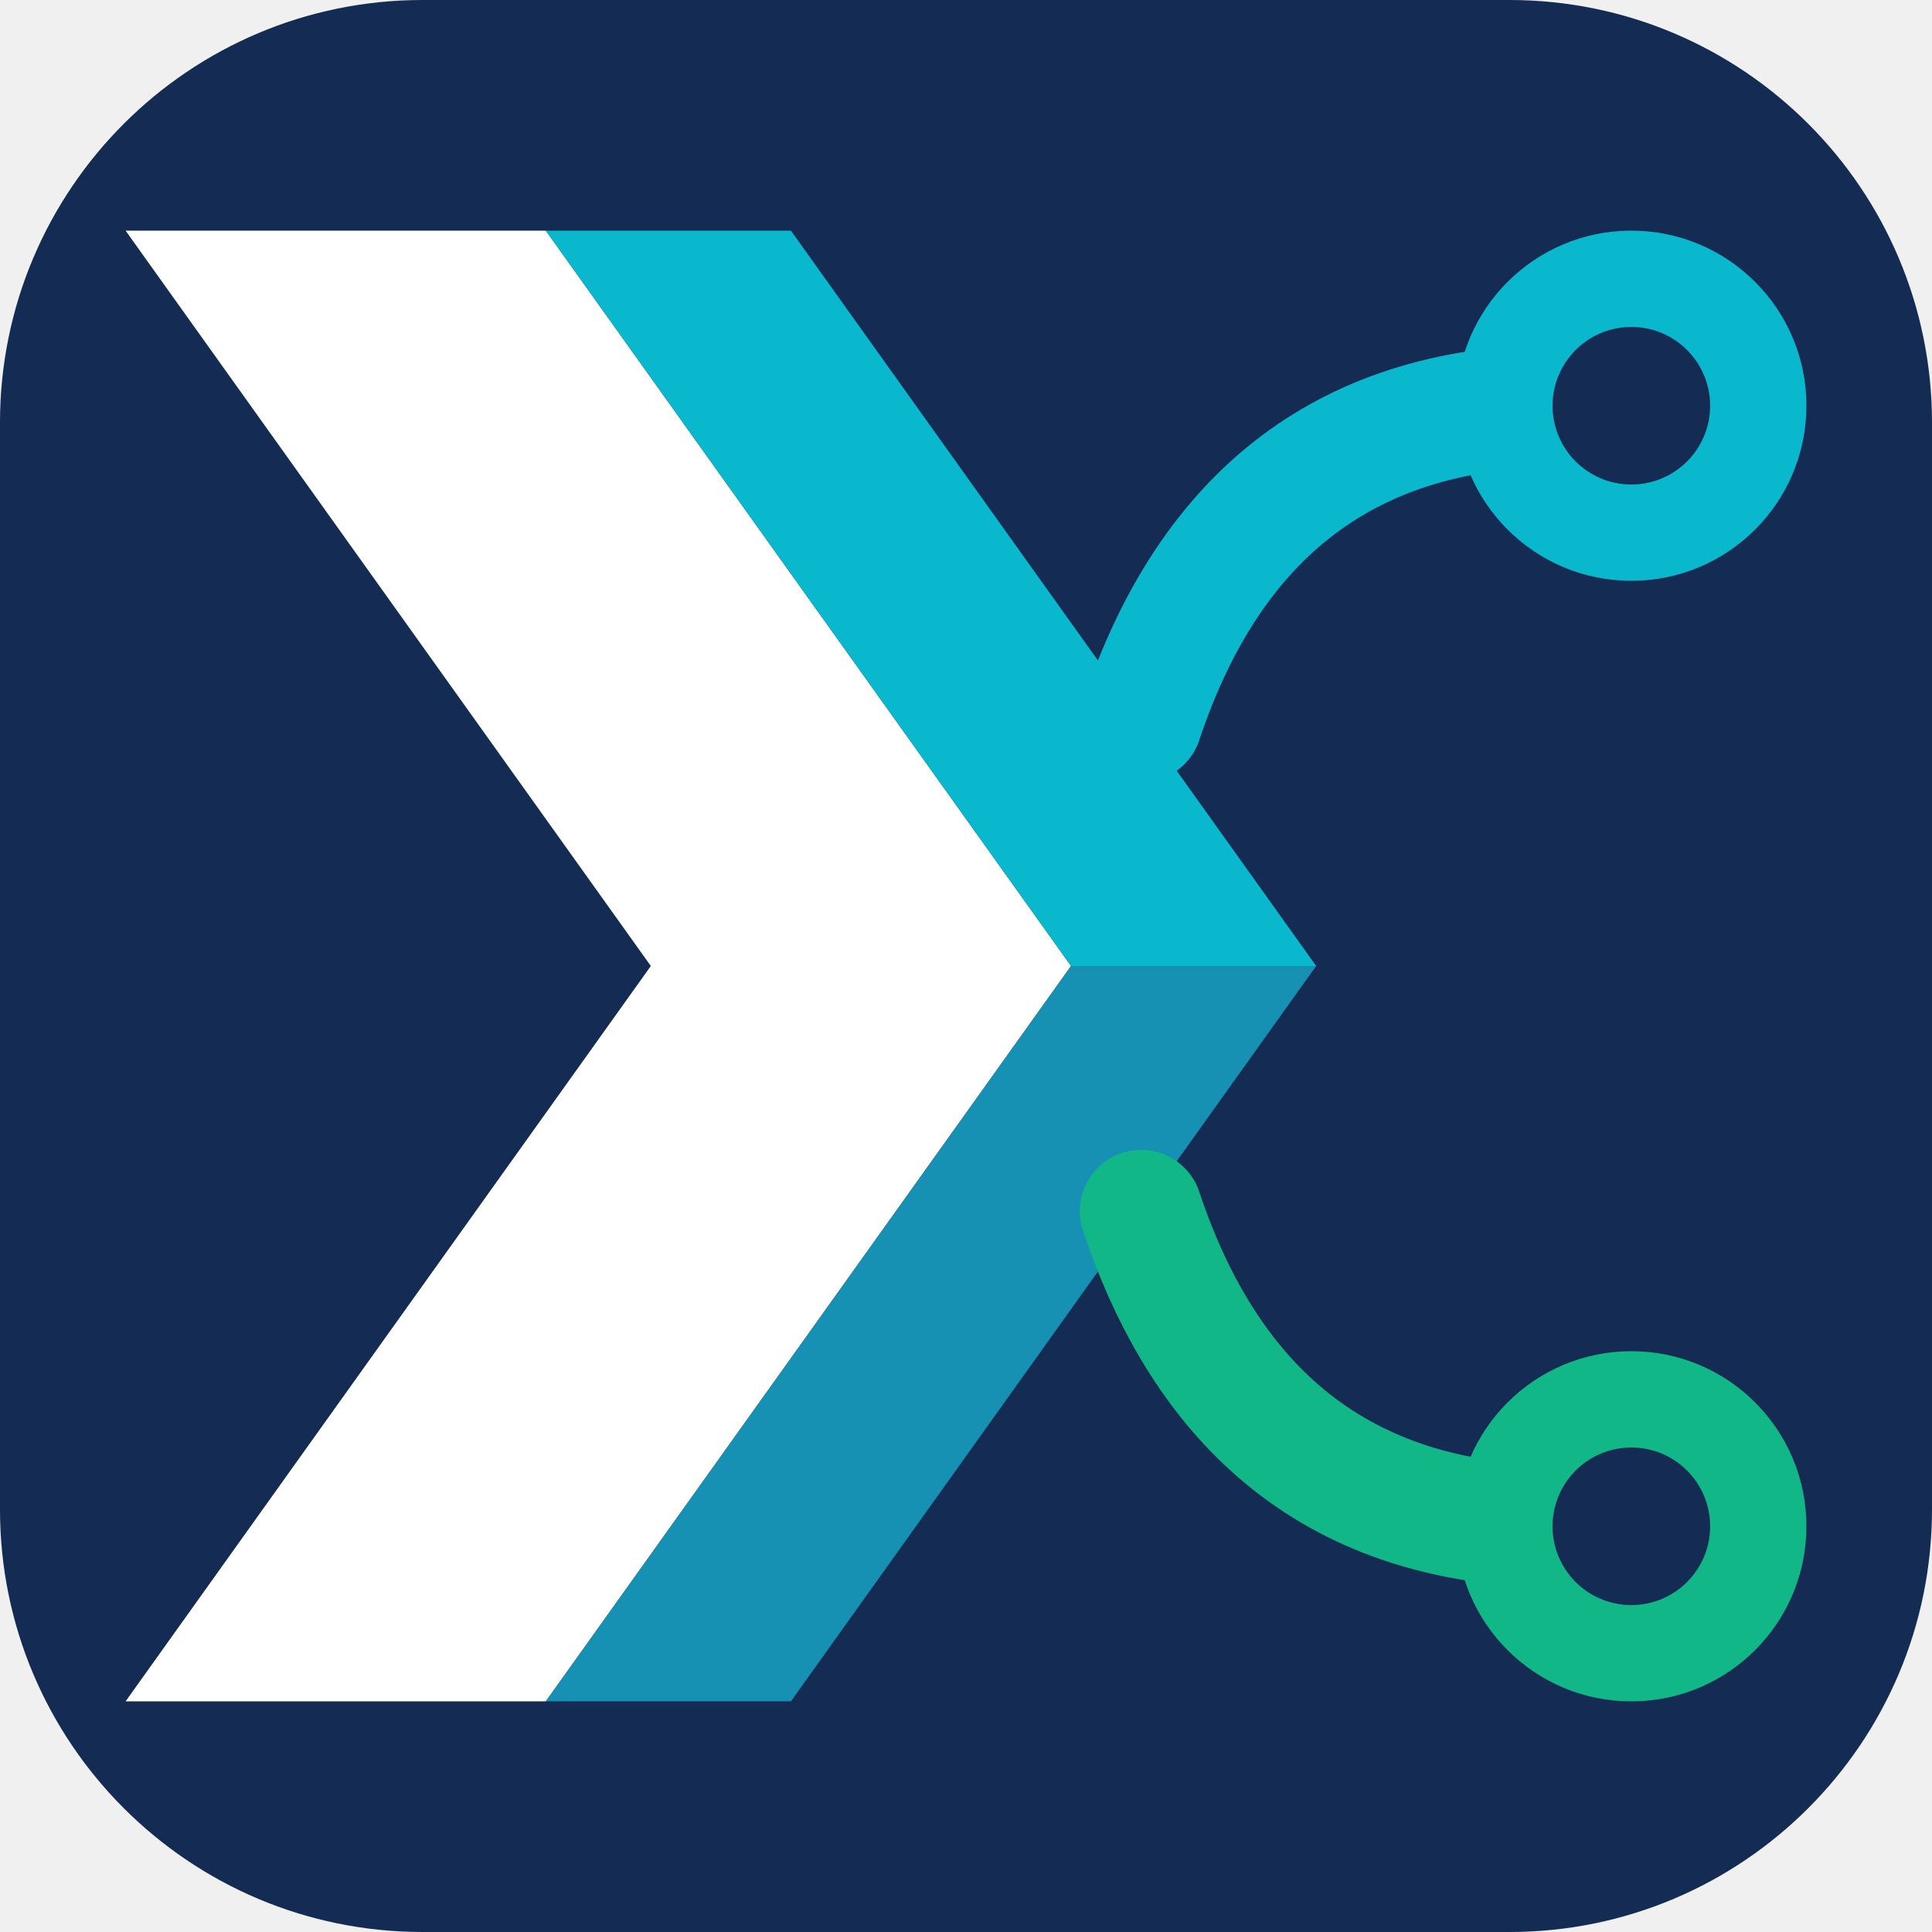
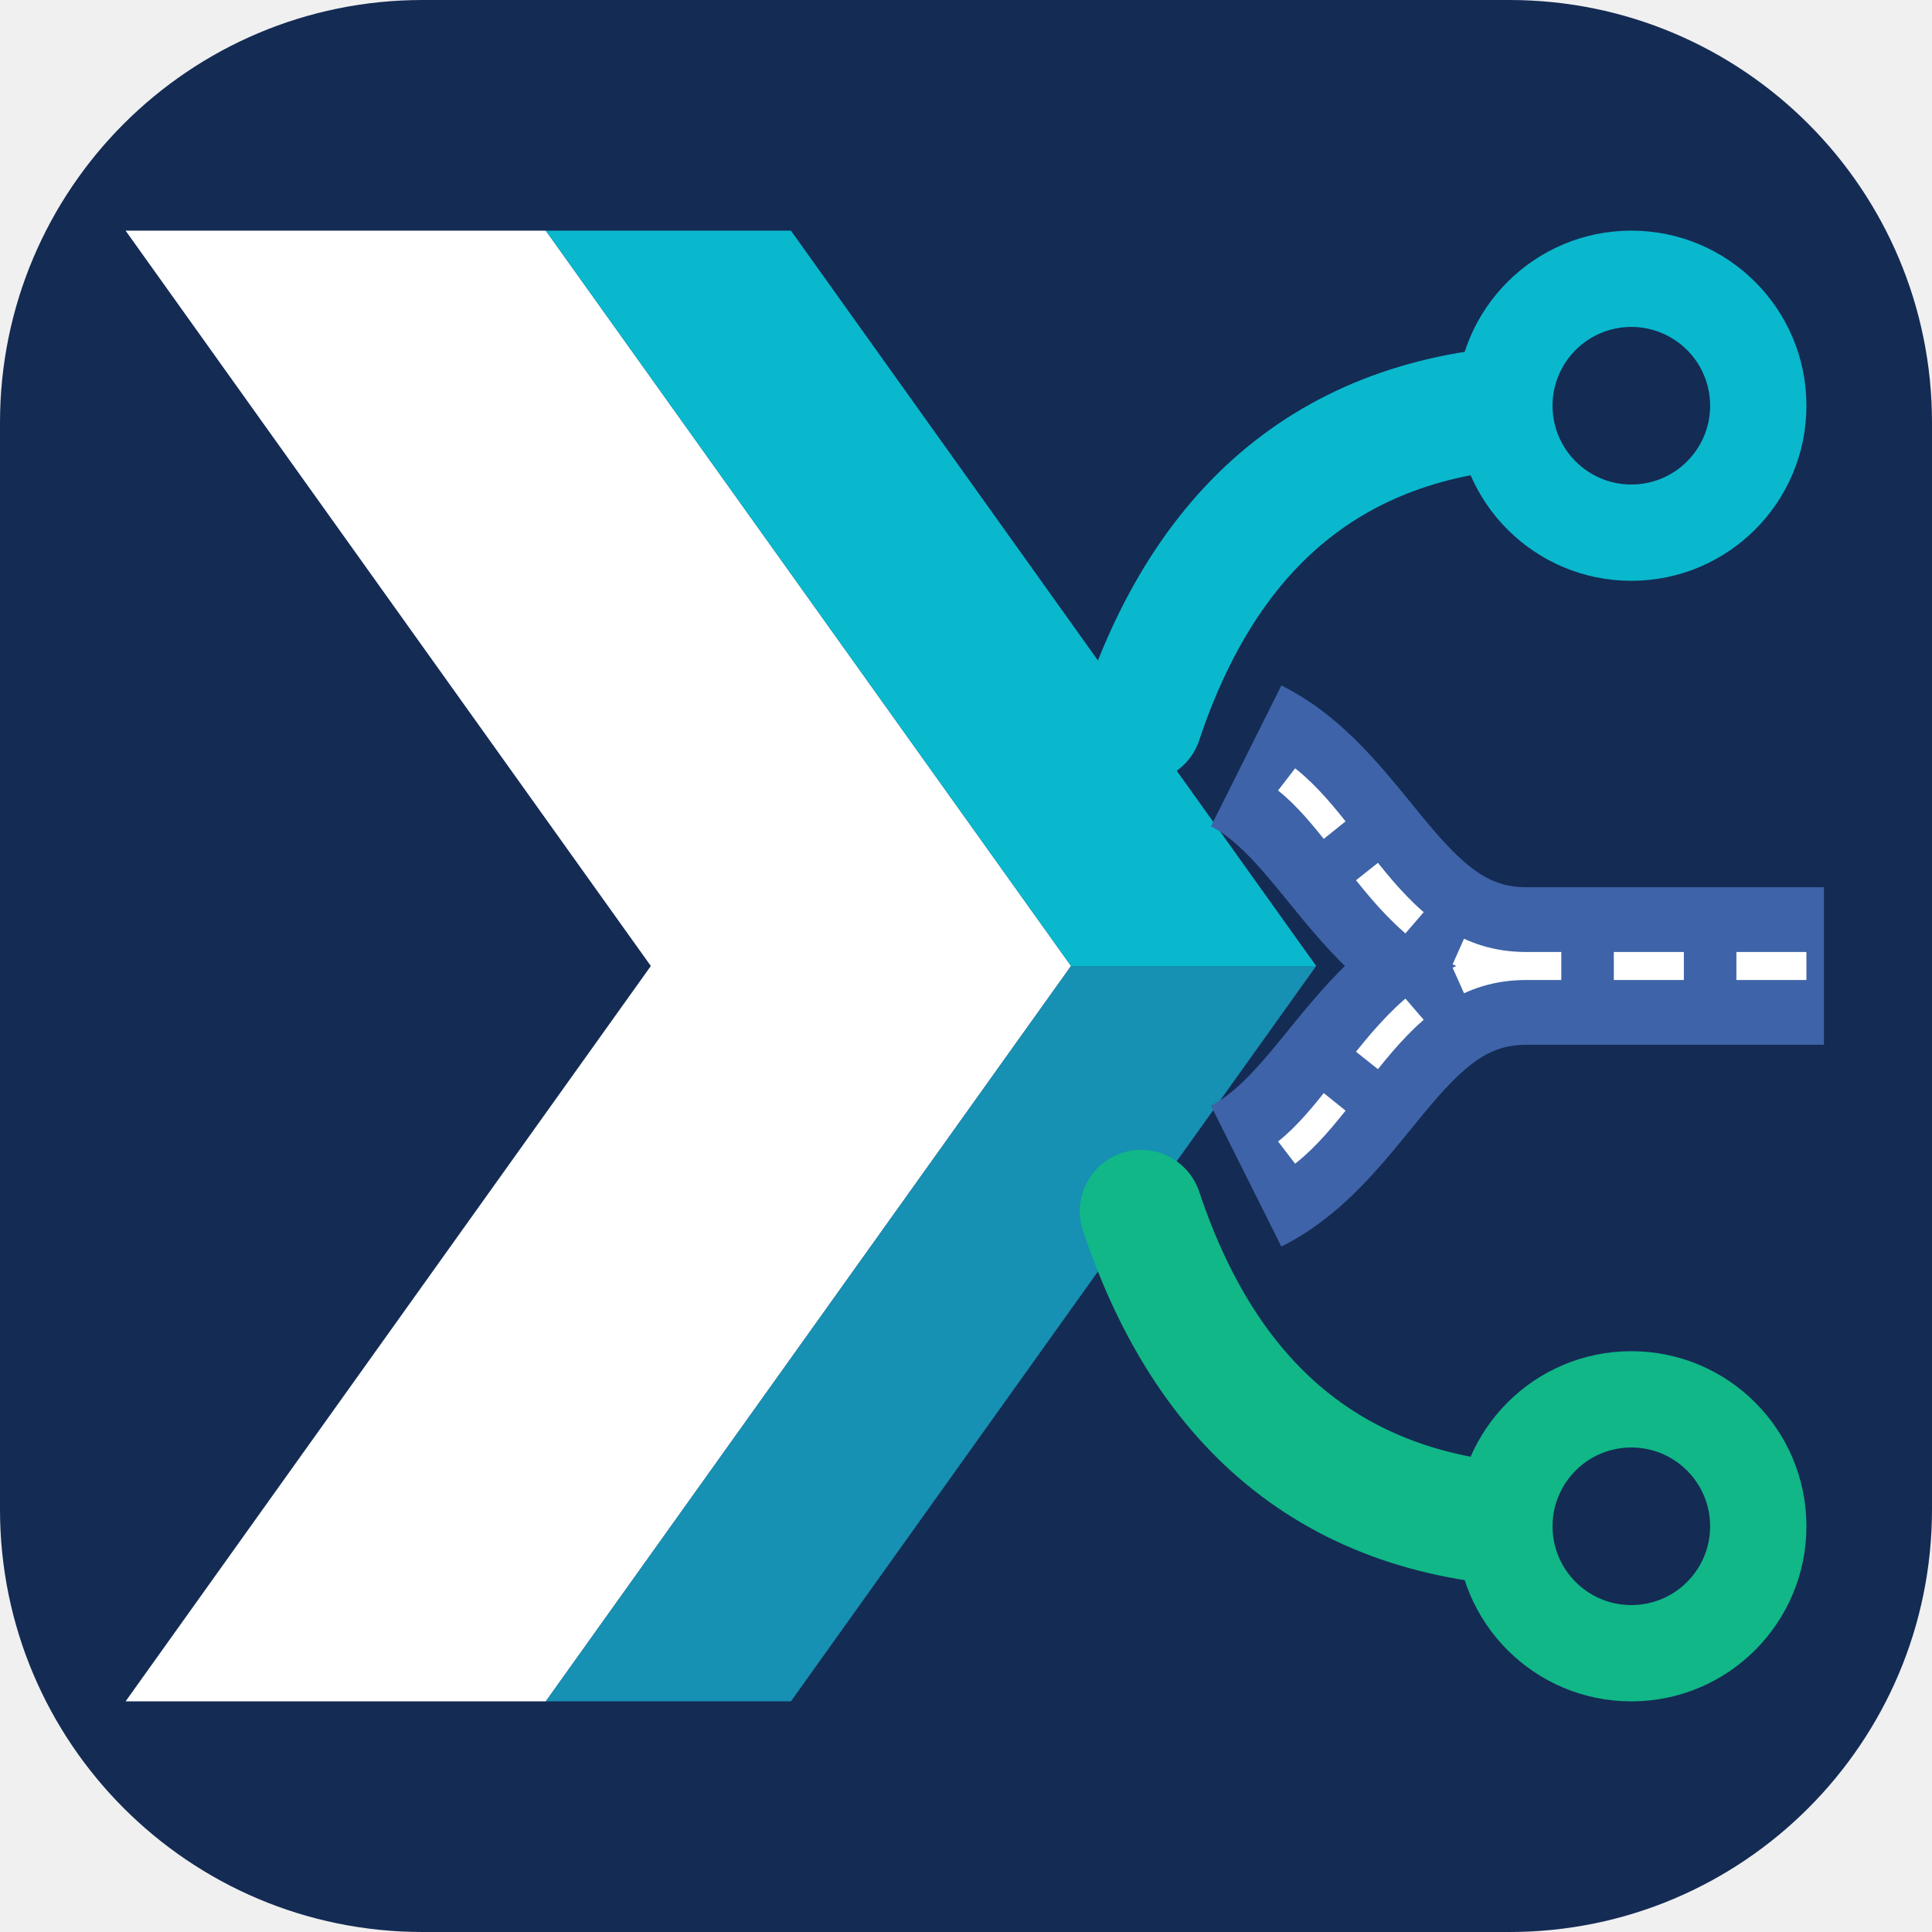
<svg xmlns="http://www.w3.org/2000/svg" viewBox="0 0 64 64">
  <rect width="64" height="64" rx="14" fill="#142B54" />
  <g transform="translate(3 3) scale(0.58)">
    <path d="M2 8H26L56 50L26 92H2L32 50Z" fill="#fff" />
    <path d="M26 8H40L70 50H56Z" fill="#09B8CD" />
    <path d="M56 50H70L40 92H26Z" fill="#1690B3" />
+     <g fill="none" stroke="#3E63A8" stroke-width="9" stroke-linejoin="round">
+       <path d="M99 50H82M82 50C74 50 72 41 66 38M82 50C74 50 72 59 66 62" />
+     </g>
+     <g fill="none" stroke="#fff" stroke-width="1.6" stroke-dasharray="4 3">
+       <path d="M98 50H82M82 50C74 50 72 41 67 38.5M82 50C74 50 72 59 67 61.5" />
+     </g>
    <path d="M60 36C64 24 72 18 84 18" stroke="#09B8CD" stroke-width="7" fill="none" stroke-linecap="round" />
    <path d="M60 64C64 76 72 82 84 82" stroke="#11B787" stroke-width="7" fill="none" stroke-linecap="round" />
    <circle cx="88" cy="18" r="10" fill="#09B8CD" />
    <circle cx="88" cy="18" r="4.5" fill="#142B54" />
    <circle cx="88" cy="82" r="10" fill="#11B787" />
    <circle cx="88" cy="82" r="4.5" fill="#142B54" />
  </g>
</svg>
